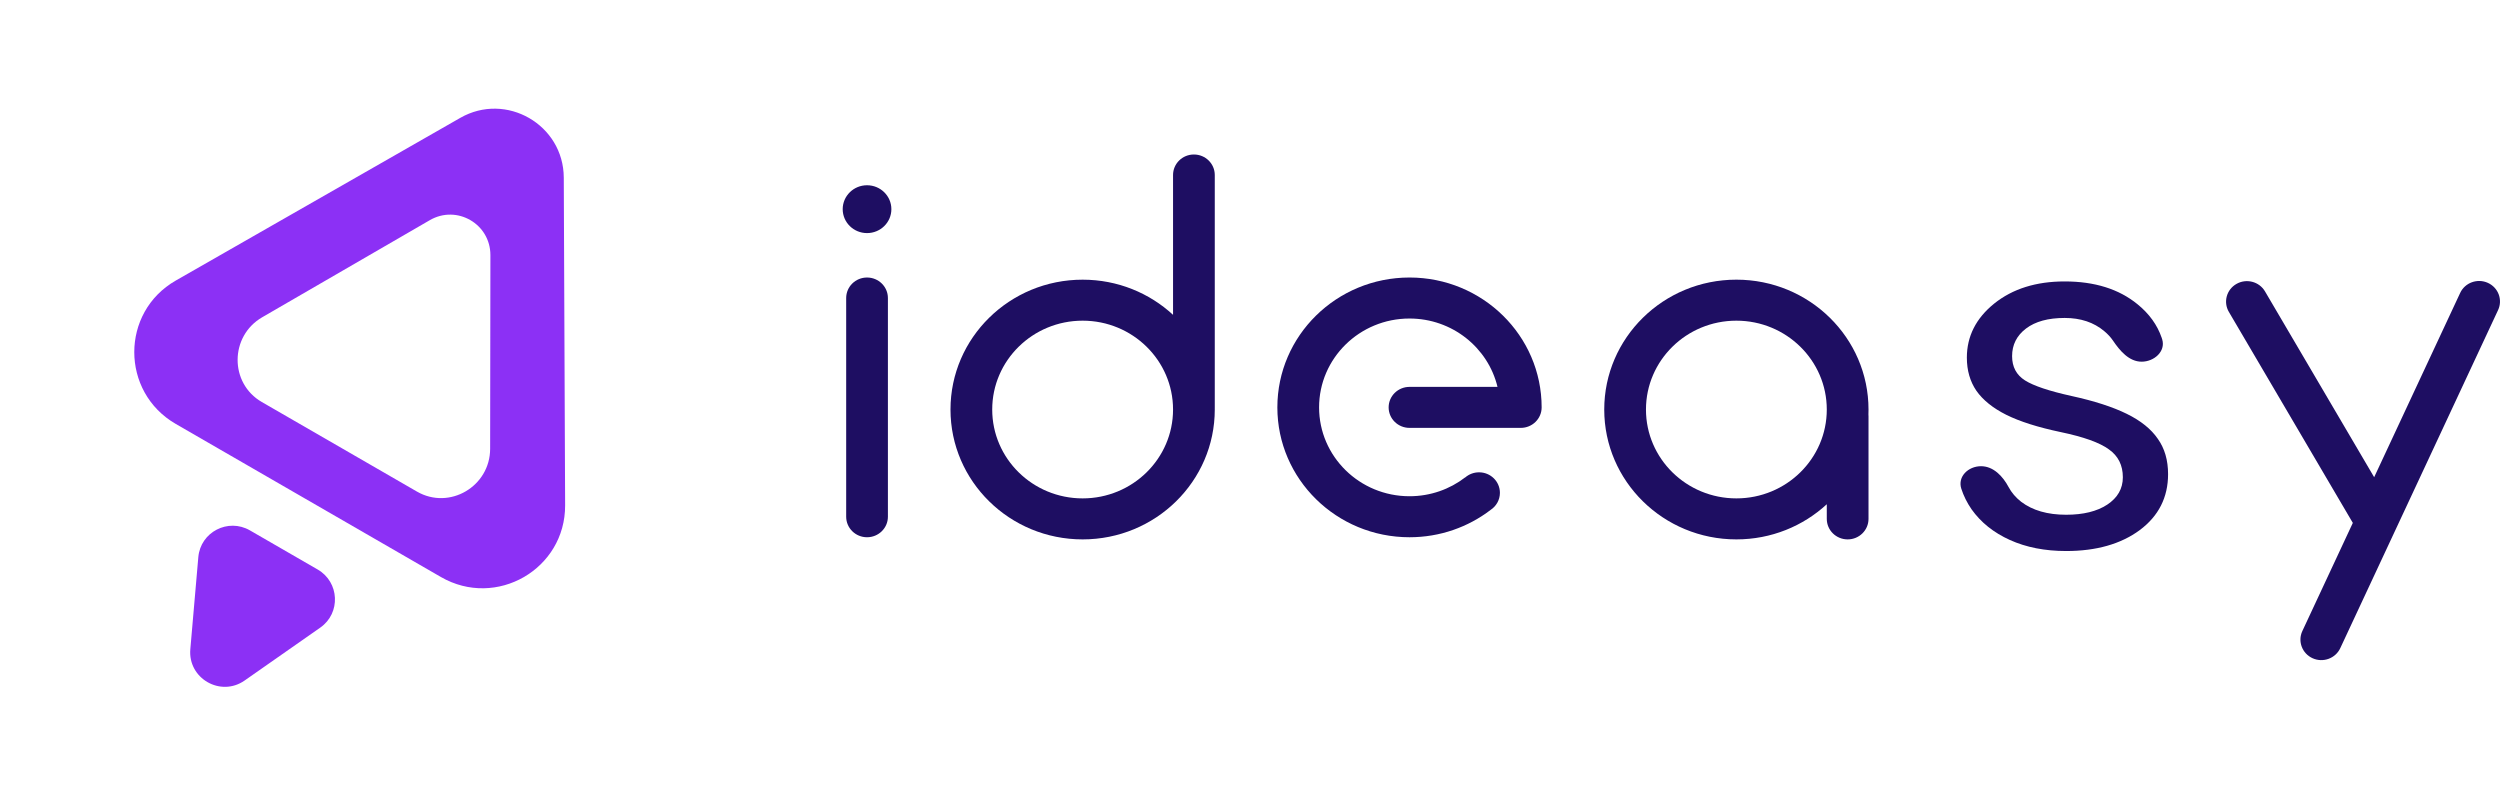
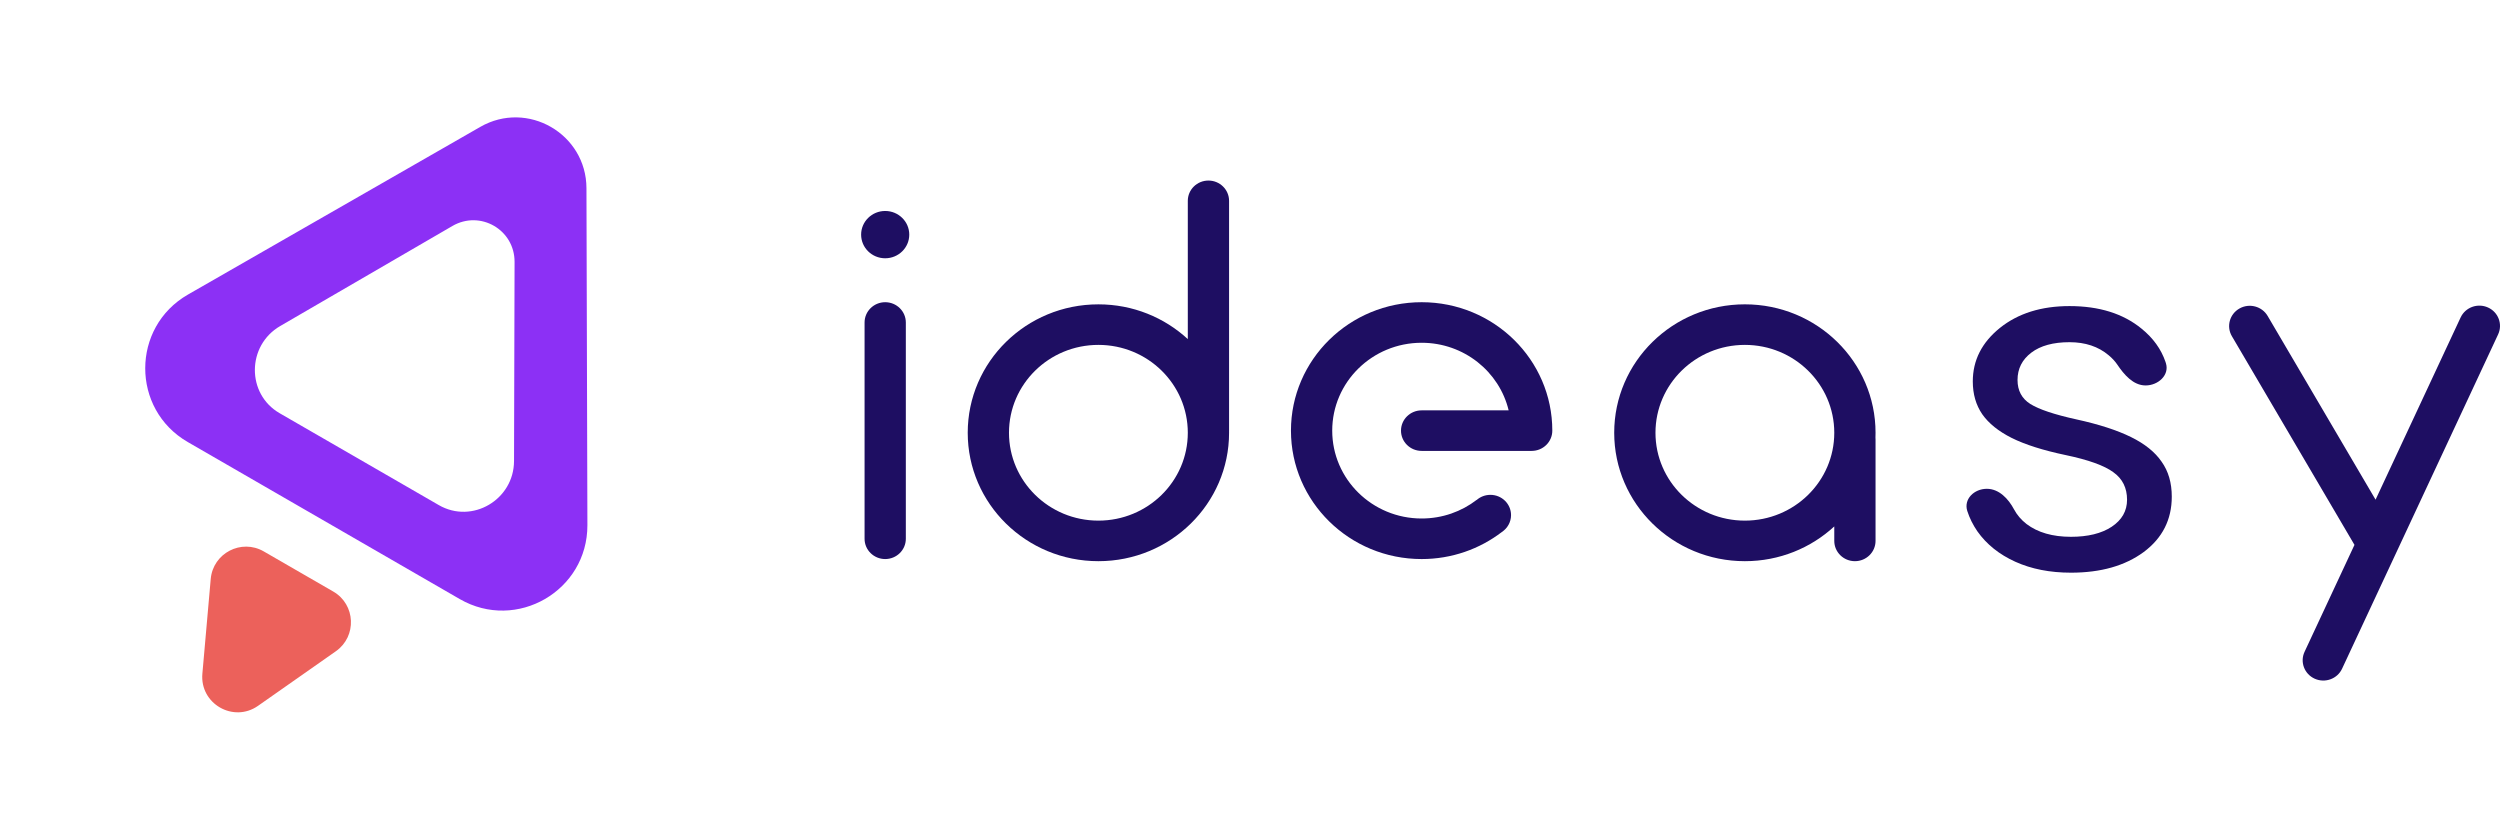
- <svg xmlns="http://www.w3.org/2000/svg" width="178" height="57" viewBox="0 0 178 57" fill="none">
-   <path fill-rule="evenodd" clip-rule="evenodd" d="M32.772 8.392C36.042 6.522 40.125 8.88 40.141 12.647L40.237 35.977C40.256 40.52 35.337 43.36 31.394 41.084L12.518 30.186C8.575 27.909 8.575 22.229 12.518 19.974L32.772 8.392ZM30.603 15.676C32.529 14.561 34.92 15.941 34.917 18.167L34.898 31.955C34.894 34.639 31.996 36.334 29.688 35.001L18.639 28.622C16.331 27.289 16.349 23.932 18.672 22.587L30.603 15.676Z" fill="#8C30F5" />
-   <path d="M17.414 48.455C15.704 49.65 13.37 48.302 13.551 46.224L14.12 39.67C14.276 37.882 16.238 36.865 17.796 37.764L22.617 40.548C24.175 41.448 24.276 43.655 22.805 44.684L17.414 48.455Z" fill="#8C30F5" />
-   <path fill-rule="evenodd" clip-rule="evenodd" d="M86.491 29.049L86.492 29.035C86.492 29.025 86.492 29.016 86.492 29.006V12.46C86.492 11.654 85.827 11 85.006 11C84.186 11 83.521 11.654 83.521 12.46V22.416C81.838 20.863 79.574 19.913 77.084 19.913C71.887 19.913 67.675 24.052 67.675 29.159C67.675 34.265 71.887 38.405 77.084 38.405C82.28 38.405 86.492 34.265 86.492 29.159C86.492 29.122 86.492 29.086 86.491 29.049ZM83.521 29.159C83.521 25.665 80.639 22.832 77.084 22.832C73.528 22.832 70.646 25.665 70.646 29.159C70.646 32.653 73.528 35.485 77.084 35.485C80.639 35.485 83.521 32.653 83.521 29.159Z" fill="#1E0E62" />
-   <path fill-rule="evenodd" clip-rule="evenodd" d="M130.067 35.902C128.384 37.454 126.12 38.405 123.63 38.405C118.434 38.405 114.222 34.265 114.222 29.159C114.222 24.052 118.434 19.912 123.63 19.912C128.826 19.912 133.038 24.052 133.038 29.159C133.038 29.275 133.036 29.391 133.032 29.507C133.036 29.552 133.038 29.599 133.038 29.645V36.945C133.038 37.751 132.373 38.405 131.553 38.405C130.732 38.405 130.067 37.751 130.067 36.945V35.902ZM130.067 29.159C130.067 32.653 127.185 35.485 123.63 35.485C120.075 35.485 117.193 32.653 117.193 29.159C117.193 25.665 120.075 22.832 123.63 22.832C127.185 22.832 130.067 25.665 130.067 29.159Z" fill="#1E0E62" />
-   <path d="M61.733 38.252C60.913 38.252 60.248 37.598 60.248 36.792V21.22C60.248 20.413 60.913 19.759 61.733 19.759C62.553 19.759 63.219 20.413 63.219 21.22V36.792C63.219 37.598 62.553 38.252 61.733 38.252Z" fill="#1E0E62" />
-   <path d="M60 14.893C60 15.834 60.776 16.596 61.733 16.596C62.69 16.596 63.466 15.834 63.466 14.893C63.466 13.953 62.69 13.19 61.733 13.19C60.776 13.19 60 13.953 60 14.893Z" fill="#1E0E62" />
-   <path d="M163.927 44.931C163.585 45.664 163.912 46.531 164.658 46.867C165.404 47.203 166.286 46.881 166.628 46.148L177.864 22.075C178.206 21.342 177.879 20.475 177.134 20.139C176.388 19.803 175.506 20.124 175.164 20.857L169.04 33.977L161.268 20.747C160.858 20.049 159.949 19.81 159.239 20.213C158.528 20.616 158.285 21.509 158.695 22.207L167.521 37.231L163.927 44.931Z" fill="#1E0E62" />
-   <path d="M100.357 35.332C101.851 35.332 103.226 34.832 104.318 33.992V34C104.581 33.769 104.928 33.629 105.308 33.629C106.129 33.629 106.794 34.282 106.794 35.089C106.794 35.596 106.53 36.044 106.13 36.305H106.132C104.538 37.525 102.534 38.252 100.357 38.252C95.161 38.252 90.948 34.112 90.948 29.006C90.948 23.899 95.161 19.759 100.357 19.759C105.553 19.759 109.765 23.899 109.765 29.006C109.765 29.812 109.1 30.465 108.279 30.465H100.357C99.536 30.465 98.871 29.812 98.871 29.006C98.871 28.199 99.536 27.546 100.357 27.546H106.622C105.951 24.756 103.401 22.679 100.357 22.679C96.802 22.679 93.919 25.512 93.919 29.006C93.919 32.499 96.802 35.332 100.357 35.332Z" fill="#1E0E62" />
-   <path d="M150.155 31.997C150.816 32.464 151.147 33.126 151.147 33.981C151.147 34.791 150.775 35.441 150.033 35.932C149.302 36.411 148.327 36.65 147.108 36.65C145.785 36.65 144.717 36.342 143.905 35.726C143.521 35.425 143.222 35.074 143.008 34.673C142.601 33.908 141.928 33.194 141.05 33.194C140.136 33.194 139.369 33.939 139.644 34.794C139.807 35.3 140.049 35.788 140.371 36.257C141.033 37.192 141.944 37.922 143.104 38.447C144.265 38.971 145.599 39.233 147.108 39.233C149.255 39.233 151.002 38.737 152.348 37.745C153.694 36.741 154.367 35.413 154.367 33.759C154.367 32.767 154.124 31.928 153.636 31.244C153.16 30.548 152.423 29.955 151.425 29.465C150.427 28.974 149.122 28.552 147.508 28.198C145.907 27.845 144.799 27.474 144.183 27.087C143.568 26.699 143.261 26.123 143.261 25.358C143.261 24.549 143.592 23.893 144.253 23.391C144.915 22.889 145.831 22.638 147.004 22.638C148.141 22.638 149.081 22.952 149.824 23.579C150.08 23.793 150.282 24.012 150.438 24.242C150.932 24.974 151.589 25.752 152.483 25.752C153.378 25.752 154.2 25.018 153.952 24.174C153.939 24.132 153.926 24.091 153.912 24.049C153.599 23.136 153.025 22.34 152.191 21.663C150.868 20.58 149.139 20.038 147.004 20.038C144.973 20.038 143.301 20.562 141.99 21.612C140.69 22.661 140.04 23.944 140.04 25.461C140.04 26.374 140.267 27.161 140.719 27.822C141.183 28.484 141.891 29.054 142.843 29.533C143.806 30.012 145.1 30.423 146.725 30.765C148.361 31.107 149.505 31.518 150.155 31.997Z" fill="#1E0E62" />
+ <svg xmlns="http://www.w3.org/2000/svg" width="180" height="60" viewBox="0 0 180 60" fill="none">
+   <path fill-rule="evenodd" clip-rule="evenodd" d="M42.225 13.55C42.214 9.633 37.978 7.187 34.58 9.136L13.535 21.208C9.438 23.558 9.429 29.465 13.52 31.827L33.104 43.134C37.194 45.495 42.306 42.535 42.293 37.811L42.225 13.55ZM37.049 18.855C37.055 16.54 34.575 15.108 32.573 16.271L20.175 23.474C17.762 24.876 17.738 28.367 20.132 29.75L31.596 36.368C33.991 37.751 37.002 35.985 37.01 33.193L37.049 18.855Z" fill="#8C30F5" />
+   <path d="M14.571 48.505C14.38 50.666 16.802 52.065 18.579 50.819L24.182 46.89C25.71 45.819 25.609 43.523 23.993 42.59L18.991 39.702C17.374 38.768 15.335 39.829 15.172 41.688L14.571 48.505Z" fill="#EC615B" />
+   <path fill-rule="evenodd" clip-rule="evenodd" d="M88.492 31.049L88.493 31.035C88.493 31.025 88.493 31.016 88.493 31.006V14.46C88.493 13.654 87.828 13 87.007 13C86.187 13 85.522 13.654 85.522 14.46V24.416C83.839 22.863 81.575 21.913 79.085 21.913C73.888 21.913 69.676 26.052 69.676 31.159C69.676 36.265 73.888 40.405 79.085 40.405C84.281 40.405 88.493 36.265 88.493 31.159C88.493 31.122 88.493 31.086 88.492 31.049ZM85.522 31.159C85.522 27.665 82.64 24.832 79.085 24.832C75.529 24.832 72.647 27.665 72.647 31.159C72.647 34.653 75.529 37.485 79.085 37.485C82.64 37.485 85.522 34.653 85.522 31.159Z" fill="#1E0E62" />
+   <path fill-rule="evenodd" clip-rule="evenodd" d="M132.068 37.902C130.385 39.454 128.121 40.405 125.631 40.405C120.435 40.405 116.223 36.265 116.223 31.159C116.223 26.052 120.435 21.912 125.631 21.912C130.827 21.912 135.039 26.052 135.039 31.159C135.039 31.275 135.037 31.391 135.033 31.507C135.037 31.552 135.039 31.599 135.039 31.645V38.945C135.039 39.751 134.374 40.405 133.554 40.405C132.733 40.405 132.068 39.751 132.068 38.945V37.902ZM132.068 31.159C132.068 34.653 129.186 37.485 125.631 37.485C122.076 37.485 119.194 34.653 119.194 31.159C119.194 27.665 122.076 24.832 125.631 24.832C129.186 24.832 132.068 27.665 132.068 31.159Z" fill="#1E0E62" />
+   <path d="M63.734 40.252C62.914 40.252 62.249 39.598 62.249 38.792V23.22C62.249 22.413 62.914 21.759 63.734 21.759C64.555 21.759 65.22 22.413 65.22 23.22V38.792C65.22 39.598 64.555 40.252 63.734 40.252Z" fill="#1E0E62" />
+   <path d="M62.001 16.893C62.001 17.834 62.777 18.596 63.734 18.596C64.691 18.596 65.467 17.834 65.467 16.893C65.467 15.953 64.691 15.19 63.734 15.19C62.777 15.19 62.001 15.953 62.001 16.893Z" fill="#1E0E62" />
+   <path d="M165.928 46.931C165.586 47.664 165.913 48.531 166.659 48.867C167.405 49.203 168.287 48.881 168.629 48.148L179.865 24.075C180.207 23.342 179.88 22.475 179.134 22.139C178.389 21.803 177.507 22.124 177.165 22.857L171.041 35.977L163.269 22.747C162.859 22.049 161.95 21.81 161.24 22.213C160.529 22.616 160.286 23.509 160.696 24.207L169.522 39.231L165.928 46.931Z" fill="#1E0E62" />
+   <path d="M102.358 37.332C103.852 37.332 105.227 36.832 106.319 35.992V36C106.582 35.769 106.929 35.629 107.309 35.629C108.13 35.629 108.795 36.282 108.795 37.089C108.795 37.596 108.531 38.044 108.131 38.305H108.133C106.539 39.525 104.535 40.252 102.358 40.252C97.162 40.252 92.949 36.112 92.949 31.006C92.949 25.899 97.162 21.759 102.358 21.759C107.554 21.759 111.766 25.899 111.766 31.006C111.766 31.812 111.101 32.465 110.28 32.465H102.358C101.537 32.465 100.872 31.812 100.872 31.006C100.872 30.199 101.537 29.546 102.358 29.546H108.623C107.952 26.756 105.402 24.679 102.358 24.679C98.802 24.679 95.92 27.512 95.92 31.006C95.92 34.499 98.802 37.332 102.358 37.332Z" fill="#1E0E62" />
+   <path d="M152.156 33.997C152.817 34.464 153.148 35.126 153.148 35.981C153.148 36.791 152.776 37.441 152.034 37.932C151.303 38.411 150.328 38.65 149.109 38.65C147.786 38.65 146.718 38.342 145.906 37.726C145.521 37.425 145.223 37.074 145.009 36.673C144.602 35.908 143.929 35.194 143.051 35.194C142.137 35.194 141.37 35.939 141.645 36.794C141.808 37.3 142.05 37.788 142.372 38.257C143.033 39.192 143.945 39.922 145.105 40.447C146.266 40.971 147.6 41.233 149.109 41.233C151.256 41.233 153.003 40.737 154.349 39.745C155.695 38.741 156.368 37.413 156.368 35.759C156.368 34.767 156.125 33.928 155.637 33.244C155.161 32.548 154.424 31.955 153.426 31.465C152.428 30.974 151.123 30.552 149.509 30.198C147.908 29.845 146.8 29.474 146.184 29.087C145.569 28.699 145.262 28.123 145.262 27.358C145.262 26.549 145.593 25.893 146.254 25.391C146.916 24.889 147.832 24.638 149.005 24.638C150.142 24.638 151.082 24.952 151.825 25.579C152.081 25.793 152.283 26.012 152.439 26.242C152.933 26.974 153.59 27.752 154.484 27.752C155.379 27.752 156.201 27.018 155.952 26.174C155.94 26.132 155.927 26.091 155.913 26.049C155.6 25.136 155.026 24.34 154.192 23.663C152.869 22.58 151.14 22.038 149.005 22.038C146.974 22.038 145.302 22.562 143.991 23.612C142.691 24.661 142.041 25.944 142.041 27.461C142.041 28.374 142.268 29.161 142.72 29.822C143.184 30.484 143.892 31.054 144.844 31.533C145.807 32.012 147.101 32.423 148.726 32.765C150.362 33.107 151.506 33.518 152.156 33.997Z" fill="#1E0E62" />
</svg>
